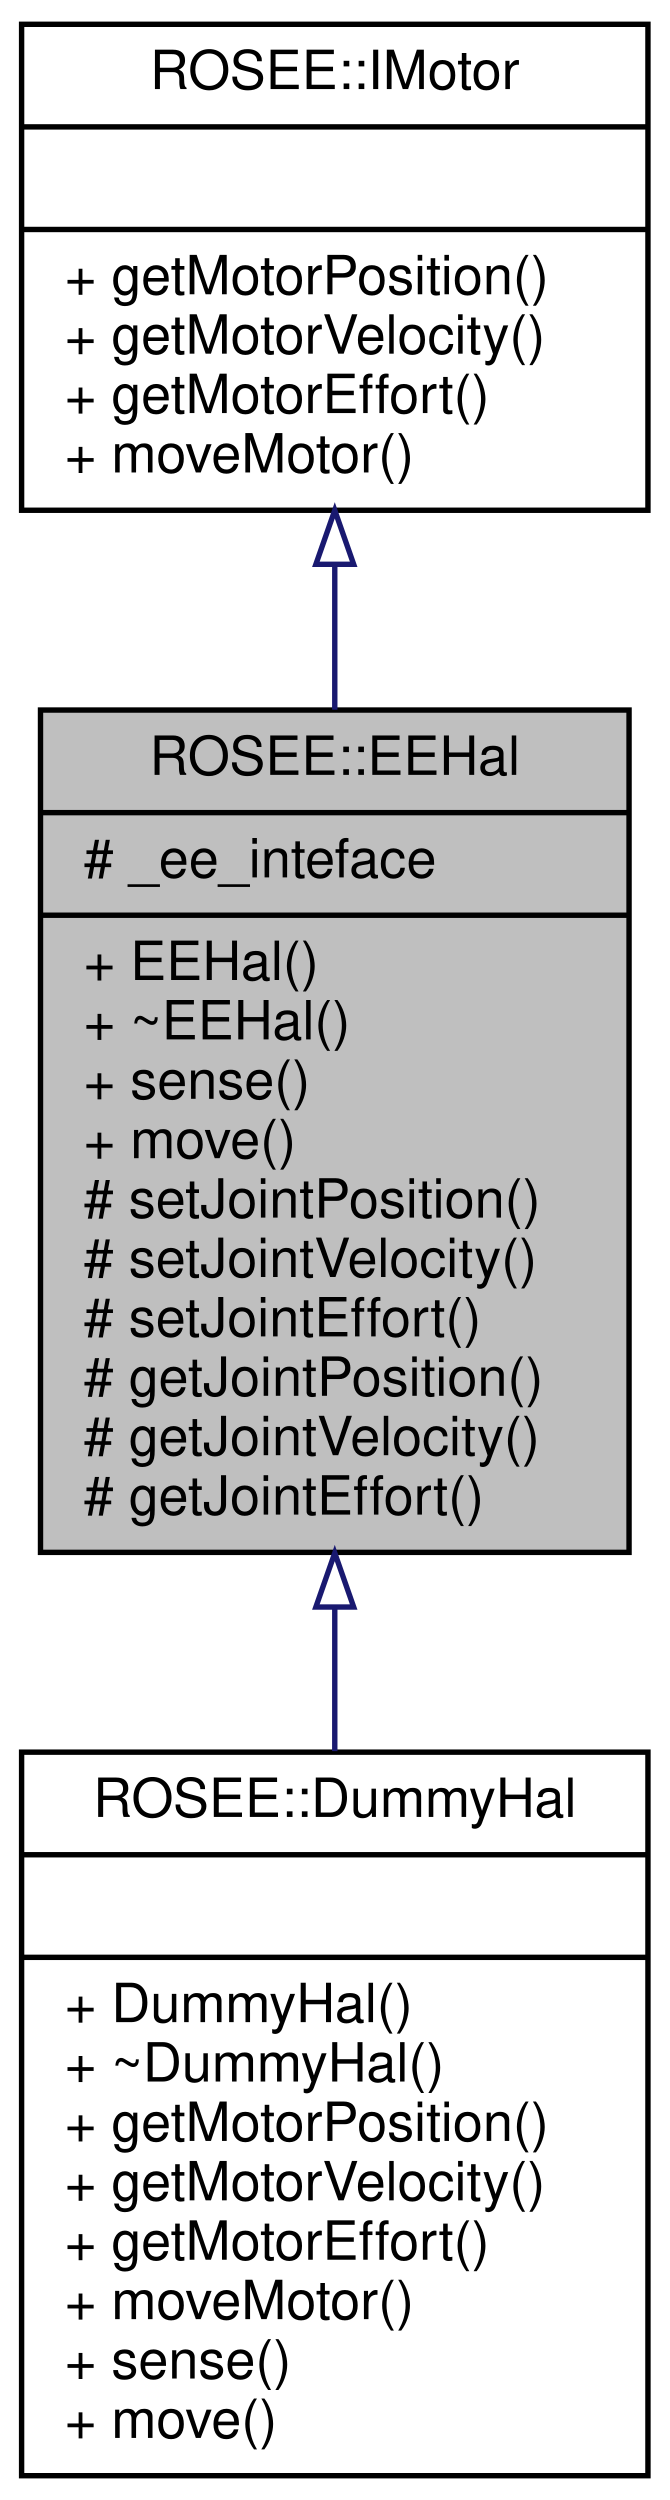
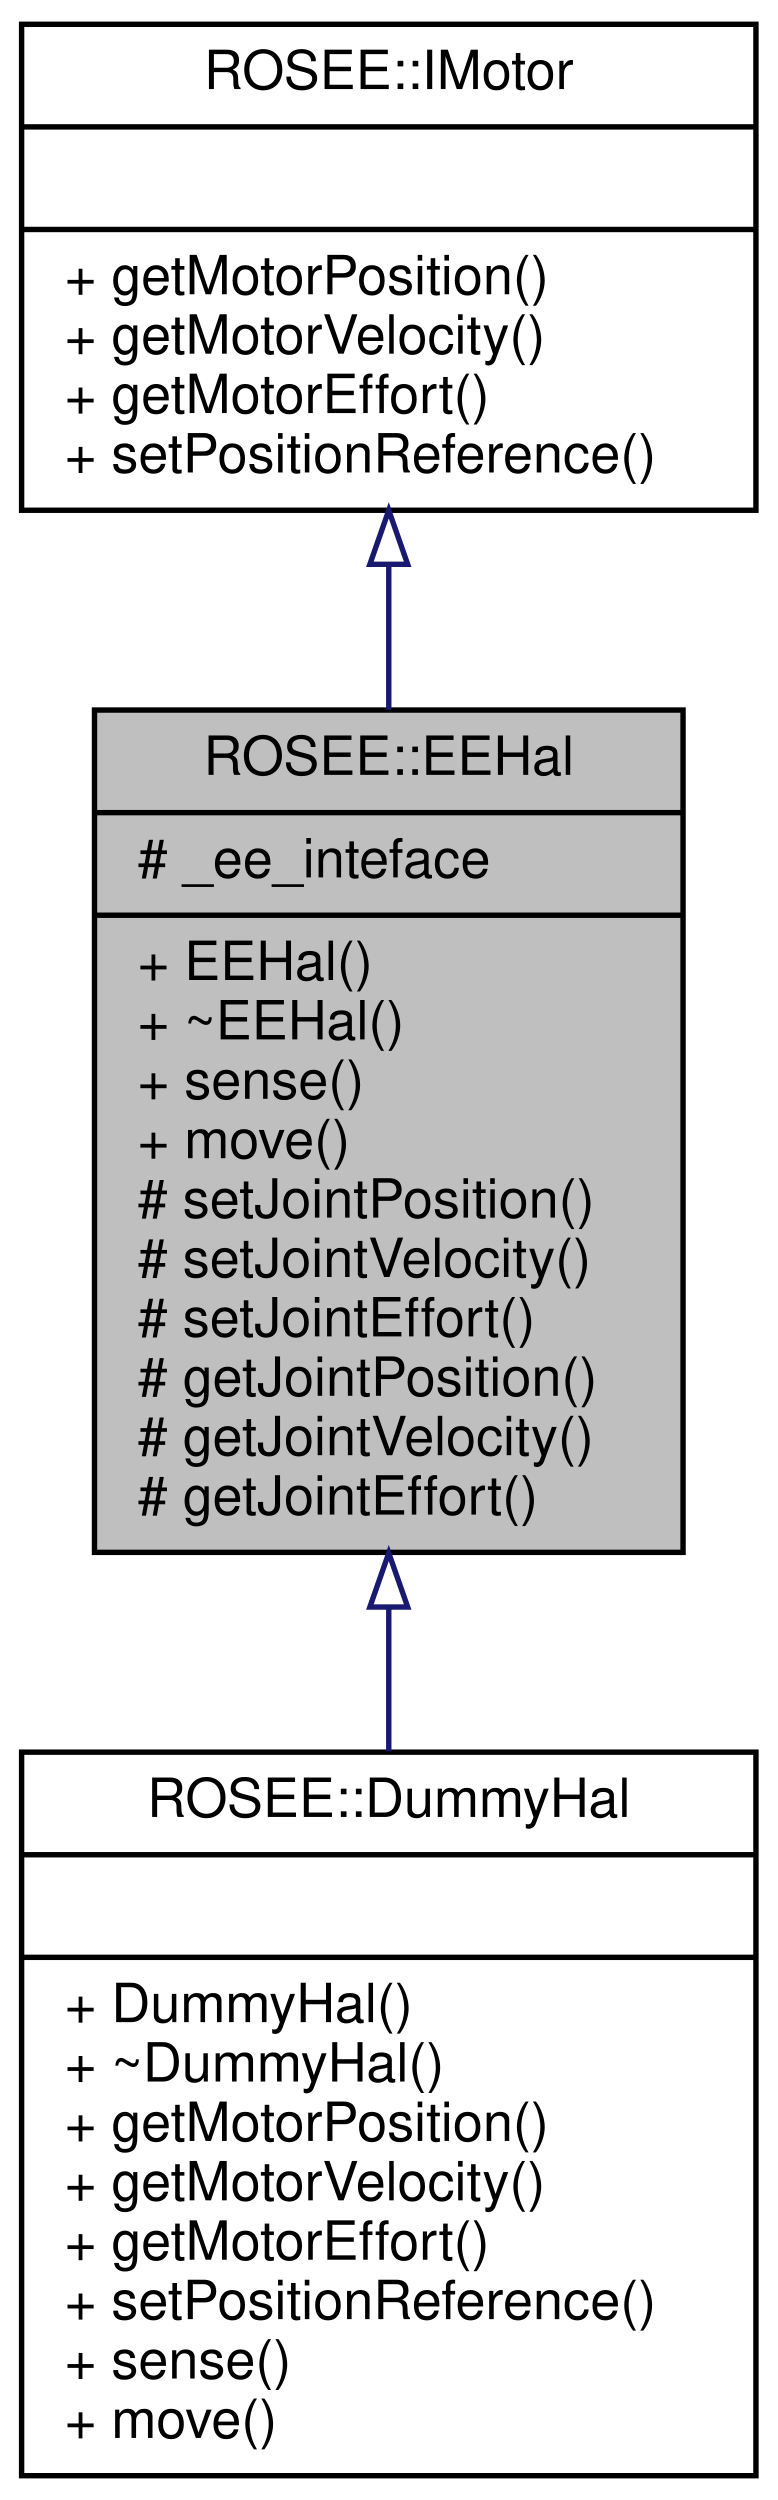
- <svg xmlns="http://www.w3.org/2000/svg" xmlns:xlink="http://www.w3.org/1999/xlink" width="124pt" height="463pt" viewBox="0.00 0.00 124.00 463.00">
+ <svg xmlns="http://www.w3.org/2000/svg" xmlns:xlink="http://www.w3.org/1999/xlink" width="144pt" height="463pt" viewBox="0.00 0.00 144.00 463.00">
  <g id="graph0" class="graph" transform="scale(1 1) rotate(0) translate(4 459)">
    <g id="node1" class="node">
-       <polygon fill="#bfbfbf" stroke="black" points="3.5,-171.5 3.5,-327.5 112.5,-327.5 112.5,-171.5 3.5,-171.5" />
-       <text text-anchor="middle" x="58" y="-315.5" font-family="Helvetica,sans-Serif" font-size="10.00">ROSEE::EEHal</text>
-       <polyline fill="none" stroke="black" points="3.5,-308.5 112.5,-308.5 " />
-       <text text-anchor="start" x="11.5" y="-296.5" font-family="Helvetica,sans-Serif" font-size="10.00"># _ee_inteface</text>
-       <polyline fill="none" stroke="black" points="3.5,-289.5 112.5,-289.5 " />
-       <text text-anchor="start" x="11.5" y="-277.5" font-family="Helvetica,sans-Serif" font-size="10.00">+ EEHal()</text>
-       <text text-anchor="start" x="11.5" y="-266.5" font-family="Helvetica,sans-Serif" font-size="10.00">+ ~EEHal()</text>
-       <text text-anchor="start" x="11.5" y="-255.5" font-family="Helvetica,sans-Serif" font-size="10.00">+ sense()</text>
-       <text text-anchor="start" x="11.5" y="-244.5" font-family="Helvetica,sans-Serif" font-size="10.00">+ move()</text>
-       <text text-anchor="start" x="11.5" y="-233.5" font-family="Helvetica,sans-Serif" font-size="10.00"># setJointPosition()</text>
-       <text text-anchor="start" x="11.5" y="-222.5" font-family="Helvetica,sans-Serif" font-size="10.00"># setJointVelocity()</text>
-       <text text-anchor="start" x="11.5" y="-211.5" font-family="Helvetica,sans-Serif" font-size="10.00"># setJointEffort()</text>
-       <text text-anchor="start" x="11.5" y="-200.5" font-family="Helvetica,sans-Serif" font-size="10.00"># getJointPosition()</text>
-       <text text-anchor="start" x="11.5" y="-189.5" font-family="Helvetica,sans-Serif" font-size="10.00"># getJointVelocity()</text>
-       <text text-anchor="start" x="11.5" y="-178.5" font-family="Helvetica,sans-Serif" font-size="10.00"># getJointEffort()</text>
+       <polygon fill="#bfbfbf" stroke="black" points="13.5,-171.5 13.5,-327.5 122.5,-327.5 122.5,-171.5 13.5,-171.5" />
+       <text text-anchor="middle" x="68" y="-315.5" font-family="Helvetica,sans-Serif" font-size="10.00">ROSEE::EEHal</text>
+       <polyline fill="none" stroke="black" points="13.5,-308.5 122.5,-308.5 " />
+       <text text-anchor="start" x="21.5" y="-296.5" font-family="Helvetica,sans-Serif" font-size="10.00"># _ee_inteface</text>
+       <polyline fill="none" stroke="black" points="13.5,-289.5 122.5,-289.5 " />
+       <text text-anchor="start" x="21.5" y="-277.5" font-family="Helvetica,sans-Serif" font-size="10.00">+ EEHal()</text>
+       <text text-anchor="start" x="21.5" y="-266.5" font-family="Helvetica,sans-Serif" font-size="10.00">+ ~EEHal()</text>
+       <text text-anchor="start" x="21.5" y="-255.5" font-family="Helvetica,sans-Serif" font-size="10.00">+ sense()</text>
+       <text text-anchor="start" x="21.5" y="-244.5" font-family="Helvetica,sans-Serif" font-size="10.00">+ move()</text>
+       <text text-anchor="start" x="21.5" y="-233.5" font-family="Helvetica,sans-Serif" font-size="10.00"># setJointPosition()</text>
+       <text text-anchor="start" x="21.5" y="-222.5" font-family="Helvetica,sans-Serif" font-size="10.00"># setJointVelocity()</text>
+       <text text-anchor="start" x="21.5" y="-211.5" font-family="Helvetica,sans-Serif" font-size="10.00"># setJointEffort()</text>
+       <text text-anchor="start" x="21.5" y="-200.5" font-family="Helvetica,sans-Serif" font-size="10.00"># getJointPosition()</text>
+       <text text-anchor="start" x="21.5" y="-189.5" font-family="Helvetica,sans-Serif" font-size="10.00"># getJointVelocity()</text>
+       <text text-anchor="start" x="21.5" y="-178.5" font-family="Helvetica,sans-Serif" font-size="10.00"># getJointEffort()</text>
    </g>
    <g id="node3" class="node">
      <g id="a_node3">
        <a xlink:href="classROSEE_1_1DummyHal.html" target="_top" xlink:title="Class representing an end-effector. ">
-           <polygon fill="none" stroke="black" points="-7.10543e-15,-0.5 -7.10543e-15,-134.5 116,-134.5 116,-0.5 -7.10543e-15,-0.5" />
-           <text text-anchor="middle" x="58" y="-122.5" font-family="Helvetica,sans-Serif" font-size="10.00">ROSEE::DummyHal</text>
-           <polyline fill="none" stroke="black" points="-7.10543e-15,-115.5 116,-115.5 " />
-           <text text-anchor="middle" x="58" y="-103.5" font-family="Helvetica,sans-Serif" font-size="10.00"> </text>
-           <polyline fill="none" stroke="black" points="-7.10543e-15,-96.5 116,-96.5 " />
+           <polygon fill="none" stroke="black" points="0,-0.5 0,-134.5 136,-134.5 136,-0.5 0,-0.5" />
+           <text text-anchor="middle" x="68" y="-122.5" font-family="Helvetica,sans-Serif" font-size="10.00">ROSEE::DummyHal</text>
+           <polyline fill="none" stroke="black" points="0,-115.5 136,-115.5 " />
+           <text text-anchor="middle" x="68" y="-103.5" font-family="Helvetica,sans-Serif" font-size="10.00"> </text>
+           <polyline fill="none" stroke="black" points="0,-96.5 136,-96.5 " />
          <text text-anchor="start" x="8" y="-84.5" font-family="Helvetica,sans-Serif" font-size="10.00">+ DummyHal()</text>
          <text text-anchor="start" x="8" y="-73.5" font-family="Helvetica,sans-Serif" font-size="10.00">+ ~DummyHal()</text>
          <text text-anchor="start" x="8" y="-62.5" font-family="Helvetica,sans-Serif" font-size="10.00">+ getMotorPosition()</text>
          <text text-anchor="start" x="8" y="-51.5" font-family="Helvetica,sans-Serif" font-size="10.00">+ getMotorVelocity()</text>
          <text text-anchor="start" x="8" y="-40.5" font-family="Helvetica,sans-Serif" font-size="10.00">+ getMotorEffort()</text>
-           <text text-anchor="start" x="8" y="-29.5" font-family="Helvetica,sans-Serif" font-size="10.00">+ moveMotor()</text>
+           <text text-anchor="start" x="8" y="-29.5" font-family="Helvetica,sans-Serif" font-size="10.00">+ setPositionReference()</text>
          <text text-anchor="start" x="8" y="-18.5" font-family="Helvetica,sans-Serif" font-size="10.00">+ sense()</text>
          <text text-anchor="start" x="8" y="-7.5" font-family="Helvetica,sans-Serif" font-size="10.00">+ move()</text>
        </a>
      </g>
    </g>
    <g id="edge2" class="edge">
-       <path fill="none" stroke="midnightblue" d="M58,-161.308C58,-152.356 58,-143.366 58,-134.695" />
-       <polygon fill="none" stroke="midnightblue" points="54.5,-161.38 58,-171.38 61.5,-161.381 54.5,-161.38" />
+       <path fill="none" stroke="midnightblue" d="M68,-161.308C68,-152.356 68,-143.366 68,-134.695" />
+       <polygon fill="none" stroke="midnightblue" points="64.5,-161.38 68,-171.38 71.5,-161.381 64.5,-161.38" />
    </g>
    <g id="node2" class="node">
      <g id="a_node2">
        <a xlink:href="classROSEE_1_1IMotor.html" target="_top" xlink:title="Class representing a Motor. ">
-           <polygon fill="none" stroke="black" points="-7.10543e-15,-364.5 -7.10543e-15,-454.5 116,-454.5 116,-364.5 -7.10543e-15,-364.5" />
-           <text text-anchor="middle" x="58" y="-442.5" font-family="Helvetica,sans-Serif" font-size="10.00">ROSEE::IMotor</text>
-           <polyline fill="none" stroke="black" points="-7.10543e-15,-435.5 116,-435.5 " />
-           <text text-anchor="middle" x="58" y="-423.5" font-family="Helvetica,sans-Serif" font-size="10.00"> </text>
-           <polyline fill="none" stroke="black" points="-7.10543e-15,-416.5 116,-416.5 " />
+           <polygon fill="none" stroke="black" points="0,-364.5 0,-454.5 136,-454.5 136,-364.5 0,-364.5" />
+           <text text-anchor="middle" x="68" y="-442.5" font-family="Helvetica,sans-Serif" font-size="10.00">ROSEE::IMotor</text>
+           <polyline fill="none" stroke="black" points="0,-435.5 136,-435.5 " />
+           <text text-anchor="middle" x="68" y="-423.5" font-family="Helvetica,sans-Serif" font-size="10.00"> </text>
+           <polyline fill="none" stroke="black" points="0,-416.5 136,-416.5 " />
          <text text-anchor="start" x="8" y="-404.5" font-family="Helvetica,sans-Serif" font-size="10.00">+ getMotorPosition()</text>
          <text text-anchor="start" x="8" y="-393.5" font-family="Helvetica,sans-Serif" font-size="10.00">+ getMotorVelocity()</text>
          <text text-anchor="start" x="8" y="-382.5" font-family="Helvetica,sans-Serif" font-size="10.00">+ getMotorEffort()</text>
-           <text text-anchor="start" x="8" y="-371.5" font-family="Helvetica,sans-Serif" font-size="10.00">+ moveMotor()</text>
+           <text text-anchor="start" x="8" y="-371.5" font-family="Helvetica,sans-Serif" font-size="10.00">+ setPositionReference()</text>
        </a>
      </g>
    </g>
    <g id="edge1" class="edge">
-       <path fill="none" stroke="midnightblue" d="M58,-354.232C58,-345.62 58,-336.572 58,-327.558" />
-       <polygon fill="none" stroke="midnightblue" points="54.5,-354.488 58,-364.488 61.5,-354.488 54.5,-354.488" />
+       <path fill="none" stroke="midnightblue" d="M68,-354.232C68,-345.62 68,-336.572 68,-327.558" />
+       <polygon fill="none" stroke="midnightblue" points="64.5,-354.488 68,-364.488 71.5,-354.488 64.5,-354.488" />
    </g>
  </g>
</svg>
